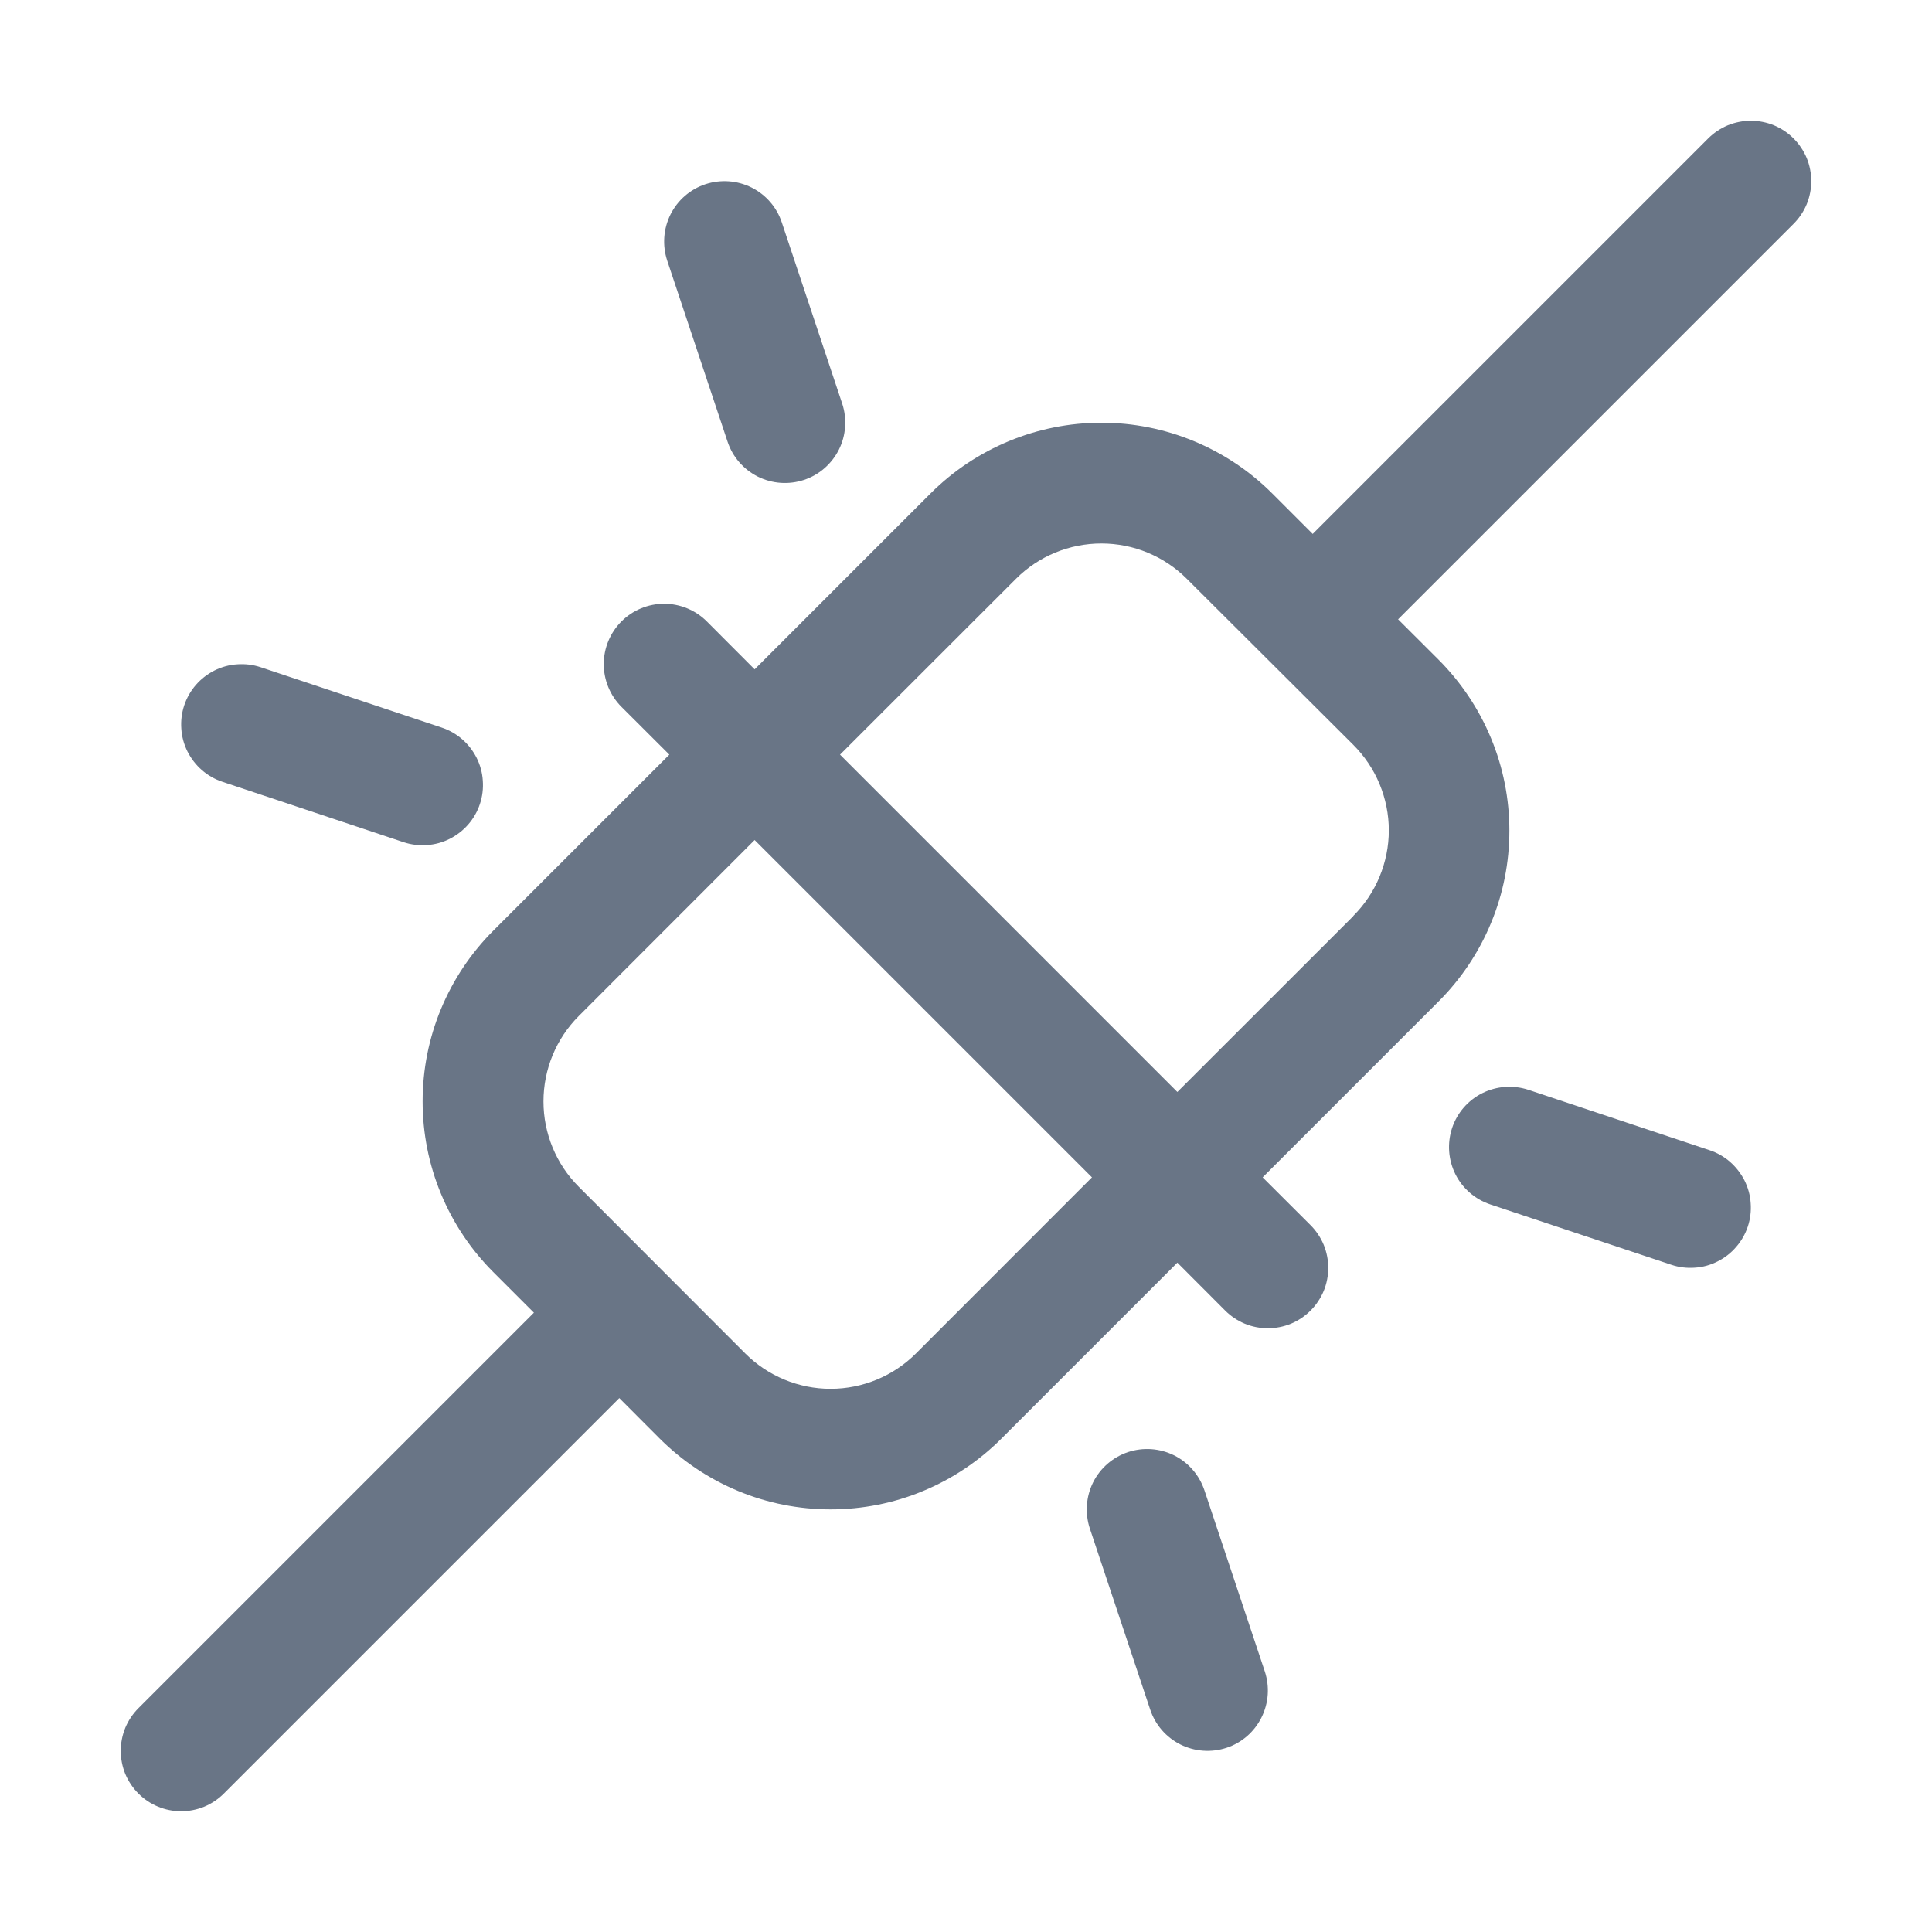
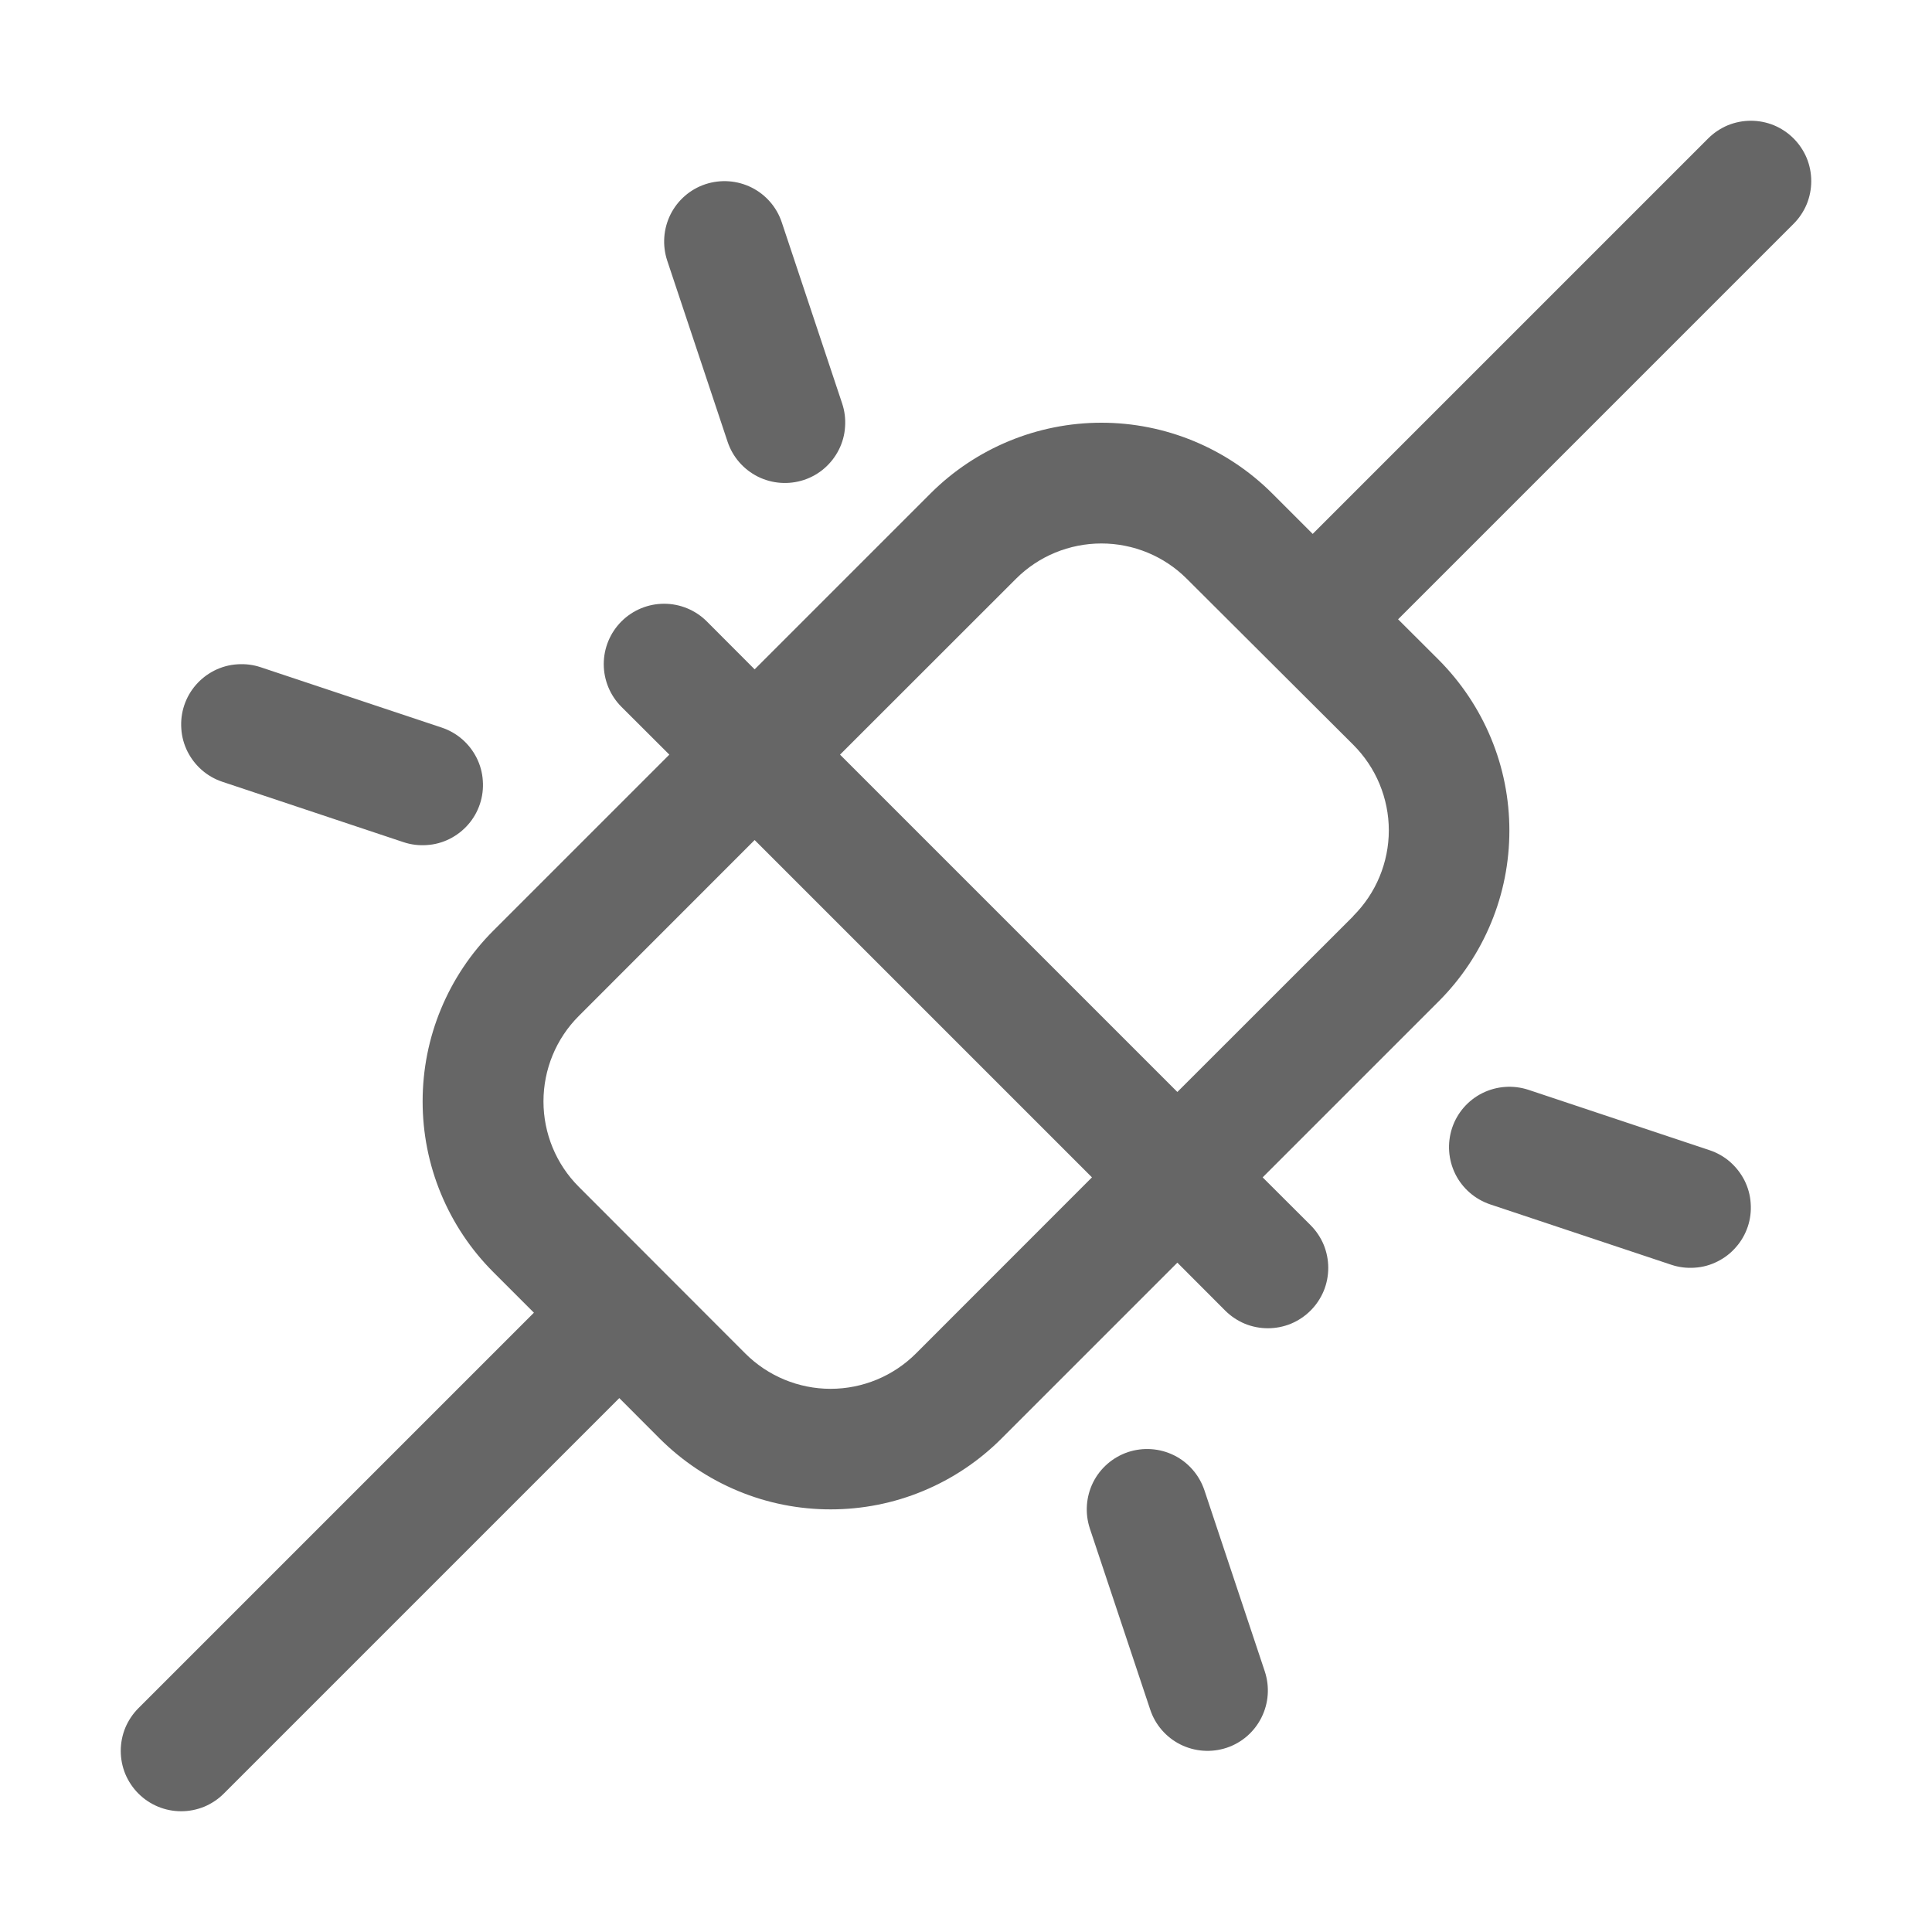
<svg xmlns="http://www.w3.org/2000/svg" width="20" height="20" viewBox="0 0 20 20" fill="none">
-   <path d="M18.567 1.433C18.509 1.375 18.44 1.329 18.364 1.297C18.288 1.266 18.207 1.25 18.125 1.25C18.043 1.25 17.962 1.266 17.886 1.297C17.81 1.329 17.741 1.375 17.683 1.433L13.589 5.527L13.169 5.107C12.7 4.639 12.064 4.376 11.402 4.376C10.739 4.376 10.103 4.639 9.634 5.107L7.812 6.929L7.317 6.433C7.2 6.316 7.041 6.25 6.875 6.25C6.709 6.25 6.55 6.316 6.433 6.433C6.316 6.55 6.25 6.709 6.25 6.875C6.25 7.041 6.316 7.2 6.433 7.317L6.929 7.812L5.107 9.634C4.875 9.866 4.691 10.141 4.565 10.445C4.439 10.748 4.375 11.073 4.375 11.402C4.375 11.73 4.439 12.055 4.565 12.358C4.691 12.662 4.875 12.937 5.107 13.169L5.527 13.589L1.433 17.683C1.375 17.741 1.329 17.81 1.297 17.886C1.266 17.962 1.25 18.043 1.25 18.125C1.25 18.207 1.266 18.288 1.297 18.364C1.329 18.44 1.375 18.509 1.433 18.567C1.55 18.684 1.709 18.75 1.875 18.75C1.957 18.75 2.038 18.734 2.114 18.703C2.19 18.671 2.259 18.625 2.317 18.567L6.411 14.473L6.83 14.893C7.063 15.125 7.338 15.309 7.642 15.435C7.945 15.561 8.27 15.625 8.598 15.625C8.927 15.625 9.252 15.561 9.555 15.435C9.859 15.309 10.134 15.125 10.366 14.893L12.188 13.071L12.683 13.567C12.741 13.625 12.81 13.671 12.886 13.703C12.961 13.734 13.043 13.75 13.125 13.75C13.207 13.75 13.288 13.734 13.364 13.703C13.44 13.671 13.509 13.625 13.567 13.567C13.625 13.509 13.671 13.44 13.703 13.364C13.734 13.288 13.75 13.207 13.75 13.125C13.75 13.043 13.734 12.962 13.703 12.886C13.671 12.81 13.625 12.741 13.567 12.683L13.071 12.188L14.893 10.366C15.125 10.134 15.309 9.859 15.435 9.555C15.561 9.252 15.625 8.927 15.625 8.598C15.625 8.27 15.561 7.945 15.435 7.642C15.309 7.338 15.125 7.063 14.893 6.83L14.473 6.411L18.567 2.317C18.625 2.259 18.671 2.19 18.703 2.114C18.734 2.038 18.75 1.957 18.75 1.875C18.75 1.793 18.734 1.712 18.703 1.636C18.671 1.56 18.625 1.491 18.567 1.433ZM9.482 14.011C9.248 14.245 8.93 14.377 8.598 14.377C8.267 14.377 7.949 14.245 7.715 14.011L5.991 12.285C5.757 12.051 5.626 11.733 5.626 11.402C5.626 11.07 5.757 10.752 5.991 10.518L7.812 8.696L11.304 12.188L9.482 14.011ZM14.009 9.484L12.188 11.304L8.696 7.812L10.518 5.991C10.752 5.757 11.07 5.626 11.402 5.626C11.733 5.626 12.051 5.757 12.285 5.991L14.009 7.71C14.125 7.826 14.218 7.964 14.281 8.116C14.344 8.268 14.377 8.431 14.377 8.596C14.377 8.761 14.344 8.924 14.281 9.076C14.218 9.228 14.125 9.366 14.009 9.482V9.484ZM6.907 2.698C6.855 2.54 6.867 2.369 6.941 2.22C7.015 2.072 7.145 1.959 7.302 1.907C7.46 1.855 7.631 1.867 7.78 1.941C7.928 2.015 8.041 2.145 8.093 2.302L8.718 4.177C8.744 4.255 8.754 4.337 8.748 4.419C8.743 4.501 8.721 4.581 8.684 4.655C8.647 4.728 8.597 4.793 8.535 4.847C8.473 4.901 8.401 4.942 8.323 4.968C8.165 5.02 7.994 5.008 7.845 4.934C7.772 4.897 7.707 4.847 7.653 4.785C7.599 4.723 7.558 4.651 7.532 4.573L6.907 2.698ZM1.907 7.302C1.933 7.224 1.974 7.152 2.028 7.09C2.082 7.028 2.147 6.978 2.22 6.941C2.294 6.904 2.374 6.882 2.456 6.877C2.538 6.871 2.62 6.881 2.698 6.907L4.573 7.532C4.651 7.558 4.723 7.599 4.785 7.653C4.847 7.707 4.897 7.772 4.934 7.845C4.971 7.919 4.993 7.999 4.998 8.081C5.004 8.163 4.994 8.245 4.968 8.323C4.942 8.401 4.901 8.473 4.847 8.535C4.793 8.597 4.728 8.647 4.655 8.684C4.581 8.721 4.501 8.743 4.419 8.748C4.337 8.754 4.255 8.744 4.177 8.718L2.302 8.093C2.224 8.067 2.152 8.026 2.09 7.972C2.028 7.918 1.978 7.853 1.941 7.78C1.904 7.706 1.882 7.626 1.877 7.544C1.871 7.462 1.881 7.38 1.907 7.302ZM18.093 12.698C18.067 12.775 18.026 12.848 17.972 12.909C17.918 12.972 17.853 13.022 17.779 13.059C17.706 13.096 17.626 13.118 17.544 13.123C17.462 13.129 17.38 13.119 17.302 13.093L15.427 12.468C15.27 12.415 15.14 12.303 15.066 12.155C14.992 12.006 14.98 11.835 15.032 11.677C15.084 11.52 15.197 11.39 15.345 11.316C15.494 11.242 15.665 11.23 15.823 11.282L17.698 11.907C17.776 11.933 17.848 11.974 17.91 12.028C17.971 12.082 18.022 12.147 18.059 12.22C18.096 12.294 18.118 12.374 18.123 12.456C18.129 12.538 18.119 12.62 18.093 12.698ZM13.093 17.302C13.145 17.46 13.133 17.631 13.059 17.779C12.985 17.928 12.855 18.041 12.698 18.093C12.54 18.145 12.369 18.133 12.22 18.059C12.072 17.985 11.959 17.855 11.907 17.698L11.282 15.823C11.23 15.665 11.242 15.494 11.316 15.345C11.39 15.197 11.52 15.085 11.677 15.032C11.835 14.98 12.006 14.992 12.155 15.066C12.303 15.14 12.415 15.27 12.468 15.427L13.093 17.302Z" fill="#697586" />
+   <path d="M18.567 1.433C18.509 1.375 18.44 1.329 18.364 1.297C18.288 1.266 18.207 1.25 18.125 1.25C18.043 1.25 17.962 1.266 17.886 1.297C17.81 1.329 17.741 1.375 17.683 1.433L13.589 5.527L13.169 5.107C12.7 4.639 12.064 4.376 11.402 4.376C10.739 4.376 10.103 4.639 9.634 5.107L7.812 6.929L7.317 6.433C7.2 6.316 7.041 6.25 6.875 6.25C6.709 6.25 6.55 6.316 6.433 6.433C6.316 6.55 6.25 6.709 6.25 6.875C6.25 7.041 6.316 7.2 6.433 7.317L6.929 7.812L5.107 9.634C4.875 9.866 4.691 10.141 4.565 10.445C4.439 10.748 4.375 11.073 4.375 11.402C4.375 11.73 4.439 12.055 4.565 12.358C4.691 12.662 4.875 12.937 5.107 13.169L5.527 13.589L1.433 17.683C1.375 17.741 1.329 17.81 1.297 17.886C1.266 17.962 1.25 18.043 1.25 18.125C1.25 18.207 1.266 18.288 1.297 18.364C1.329 18.44 1.375 18.509 1.433 18.567C1.55 18.684 1.709 18.75 1.875 18.75C1.957 18.75 2.038 18.734 2.114 18.703C2.19 18.671 2.259 18.625 2.317 18.567L6.411 14.473L6.83 14.893C7.063 15.125 7.338 15.309 7.642 15.435C7.945 15.561 8.27 15.625 8.598 15.625C8.927 15.625 9.252 15.561 9.555 15.435C9.859 15.309 10.134 15.125 10.366 14.893L12.188 13.071L12.683 13.567C12.741 13.625 12.81 13.671 12.886 13.703C12.961 13.734 13.043 13.75 13.125 13.75C13.207 13.75 13.288 13.734 13.364 13.703C13.44 13.671 13.509 13.625 13.567 13.567C13.625 13.509 13.671 13.44 13.703 13.364C13.734 13.288 13.75 13.207 13.75 13.125C13.75 13.043 13.734 12.962 13.703 12.886C13.671 12.81 13.625 12.741 13.567 12.683L13.071 12.188L14.893 10.366C15.125 10.134 15.309 9.859 15.435 9.555C15.561 9.252 15.625 8.927 15.625 8.598C15.625 8.27 15.561 7.945 15.435 7.642C15.309 7.338 15.125 7.063 14.893 6.83L14.473 6.411L18.567 2.317C18.625 2.259 18.671 2.19 18.703 2.114C18.734 2.038 18.75 1.957 18.75 1.875C18.75 1.793 18.734 1.712 18.703 1.636C18.671 1.56 18.625 1.491 18.567 1.433ZM9.482 14.011C9.248 14.245 8.93 14.377 8.598 14.377C8.267 14.377 7.949 14.245 7.715 14.011L5.991 12.285C5.757 12.051 5.626 11.733 5.626 11.402C5.626 11.07 5.757 10.752 5.991 10.518L7.812 8.696L11.304 12.188L9.482 14.011ZM14.009 9.484L12.188 11.304L8.696 7.812L10.518 5.991C10.752 5.757 11.07 5.626 11.402 5.626C11.733 5.626 12.051 5.757 12.285 5.991L14.009 7.71C14.125 7.826 14.218 7.964 14.281 8.116C14.344 8.268 14.377 8.431 14.377 8.596C14.377 8.761 14.344 8.924 14.281 9.076C14.218 9.228 14.125 9.366 14.009 9.482V9.484ZM6.907 2.698C6.855 2.54 6.867 2.369 6.941 2.22C7.015 2.072 7.145 1.959 7.302 1.907C7.46 1.855 7.631 1.867 7.78 1.941C7.928 2.015 8.041 2.145 8.093 2.302L8.718 4.177C8.744 4.255 8.754 4.337 8.748 4.419C8.743 4.501 8.721 4.581 8.684 4.655C8.647 4.728 8.597 4.793 8.535 4.847C8.473 4.901 8.401 4.942 8.323 4.968C8.165 5.02 7.994 5.008 7.845 4.934C7.772 4.897 7.707 4.847 7.653 4.785C7.599 4.723 7.558 4.651 7.532 4.573L6.907 2.698ZM1.907 7.302C1.933 7.224 1.974 7.152 2.028 7.09C2.082 7.028 2.147 6.978 2.22 6.941C2.294 6.904 2.374 6.882 2.456 6.877C2.538 6.871 2.62 6.881 2.698 6.907L4.573 7.532C4.651 7.558 4.723 7.599 4.785 7.653C4.847 7.707 4.897 7.772 4.934 7.845C4.971 7.919 4.993 7.999 4.998 8.081C5.004 8.163 4.994 8.245 4.968 8.323C4.942 8.401 4.901 8.473 4.847 8.535C4.793 8.597 4.728 8.647 4.655 8.684C4.581 8.721 4.501 8.743 4.419 8.748C4.337 8.754 4.255 8.744 4.177 8.718L2.302 8.093C2.224 8.067 2.152 8.026 2.09 7.972C2.028 7.918 1.978 7.853 1.941 7.78C1.904 7.706 1.882 7.626 1.877 7.544C1.871 7.462 1.881 7.38 1.907 7.302ZM18.093 12.698C18.067 12.775 18.026 12.848 17.972 12.909C17.918 12.972 17.853 13.022 17.779 13.059C17.706 13.096 17.626 13.118 17.544 13.123C17.462 13.129 17.38 13.119 17.302 13.093L15.427 12.468C15.27 12.415 15.14 12.303 15.066 12.155C14.992 12.006 14.98 11.835 15.032 11.677C15.084 11.52 15.197 11.39 15.345 11.316C15.494 11.242 15.665 11.23 15.823 11.282L17.698 11.907C17.776 11.933 17.848 11.974 17.91 12.028C17.971 12.082 18.022 12.147 18.059 12.22C18.096 12.294 18.118 12.374 18.123 12.456C18.129 12.538 18.119 12.62 18.093 12.698ZM13.093 17.302C13.145 17.46 13.133 17.631 13.059 17.779C12.985 17.928 12.855 18.041 12.698 18.093C12.54 18.145 12.369 18.133 12.22 18.059C12.072 17.985 11.959 17.855 11.907 17.698L11.282 15.823C11.23 15.665 11.242 15.494 11.316 15.345C11.39 15.197 11.52 15.085 11.677 15.032C11.835 14.98 12.006 14.992 12.155 15.066C12.303 15.14 12.415 15.27 12.468 15.427L13.093 17.302Z" fill="#666666" />
</svg>
